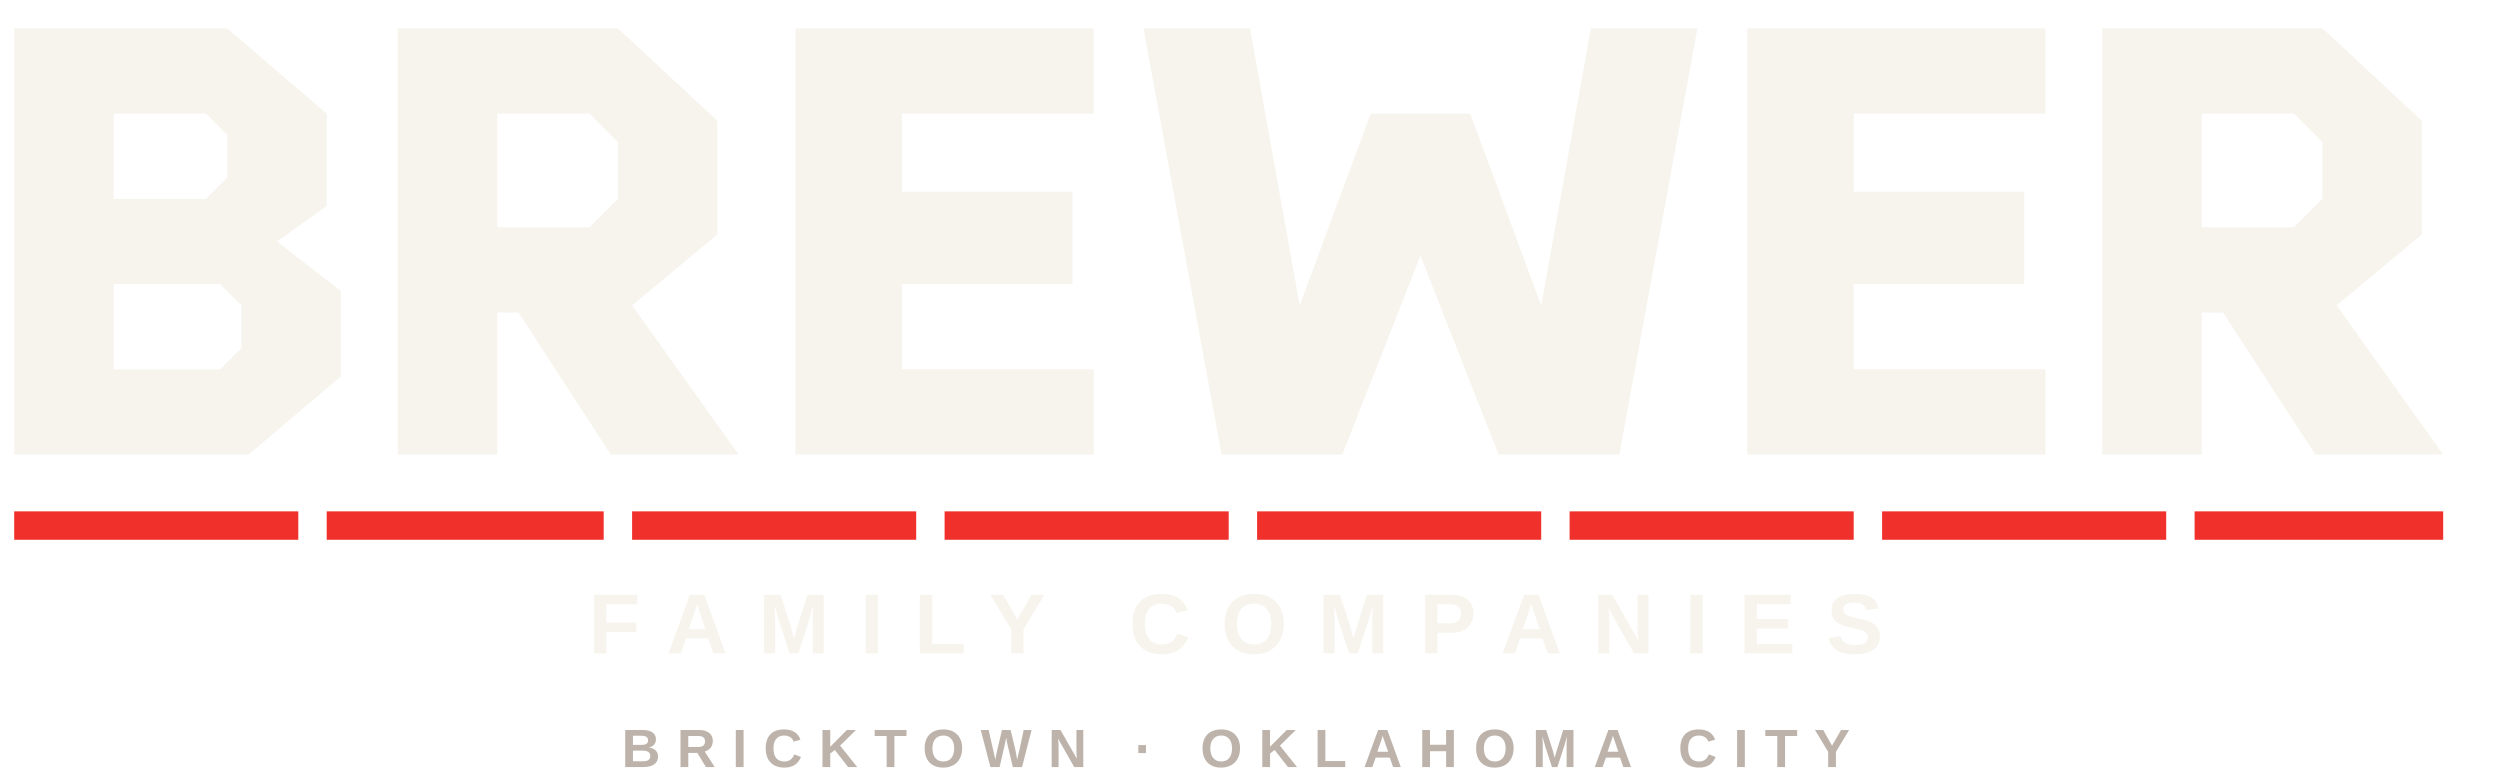
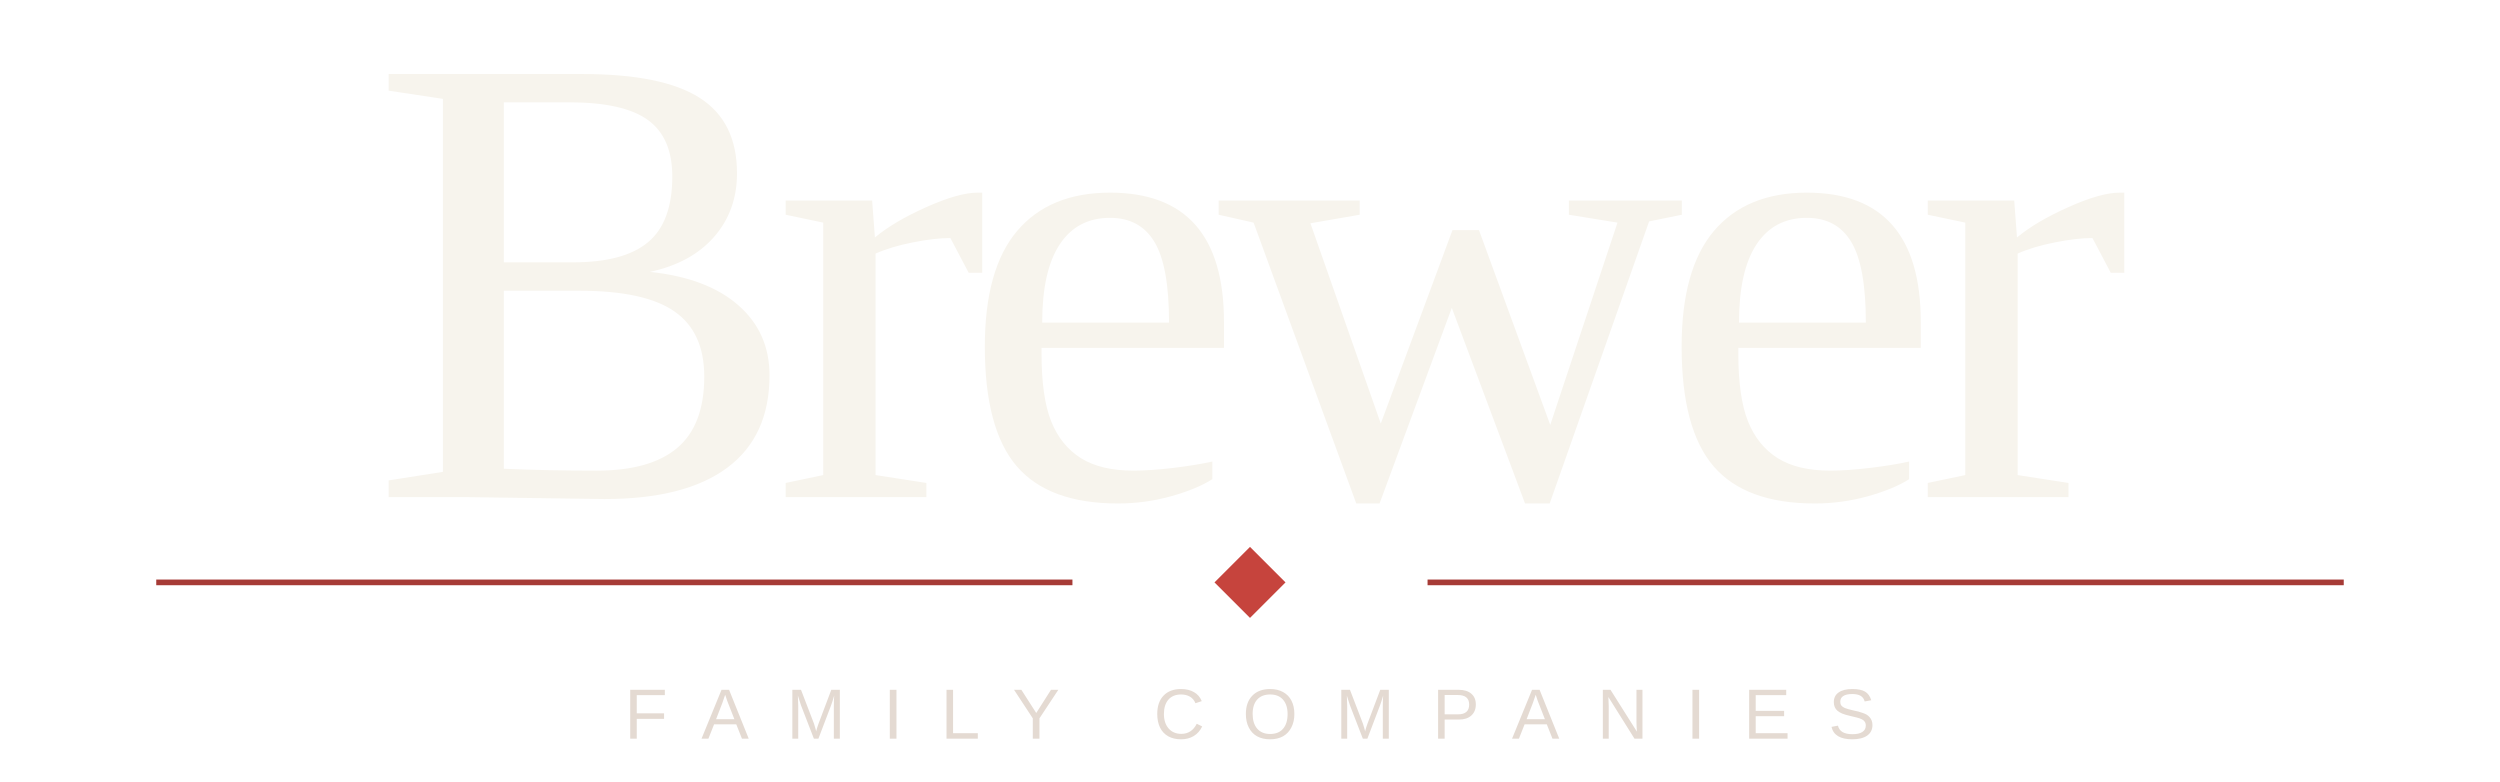
<svg xmlns="http://www.w3.org/2000/svg" viewBox="0 0 352 110" role="img" aria-labelledby="title">
-   <g fill="#f7f4ed" fill-rule="evenodd" transform="translate(2 4)">
-     <path d="M0 0H30L44 12V25L37 30L46 37V49L33 60H0ZM14 12V24H27L30 21V15L27 12ZM14 36V48H29L32 45V39L29 36Z" />
-     <path d="M54 0H85L99 13V29L87 39L102 60H84L71 40H68V60H54ZM68 12V28H81L85 24V16L81 12Z" />
-     <path d="M110 0H152V12H125V23H149V36H125V48H152V60H110Z" />
-     <path d="M159 0H174L181 39L191 12H205L215 39L222 0H237L226 60H209L198 32L187 60H170Z" />
-     <path d="M244 0H286V12H259V23H283V36H259V48H286V60H244Z" />
-     <path d="M294 0H325L339 13V29L327 39L342 60H324L311 40H308V60H294ZM308 12V28H321L325 24V16L321 12Z" />
-   </g>
-   <g fill="#ef302b">
-     <path d="M2 72H42V76H2ZM46 72H85V76H46ZM89 72H129V76H89ZM133 72H173V76H133ZM177 72H217V76H177ZM221 72H261V76H221ZM265 72H305V76H265ZM309 72H344V76H309Z" />
-   </g>
-   <text x="174" y="92" fill="#f7f4ed" text-anchor="middle" font-family="Arial,sans-serif" font-weight="700" font-size="12" letter-spacing="4.3">FAMILY COMPANIES</text>
-   <text x="174" y="108" fill="#bdb3aa" text-anchor="middle" font-family="Arial,sans-serif" font-weight="600" font-size="7.6" letter-spacing="2.3">BRICKTOWN · OKLAHOMA CITY</text>
+   <text x="176" y="70" text-anchor="middle" fill="#f7f4ed" font-family="Georgia,Times New Roman,serif" font-size="91" font-weight="400" letter-spacing="-4">Brewer</text>
+   <path d="M22 82H151M201 82H330" stroke="#a63b36" stroke-width=".8" />
+   <path d="M176 77L181 82L176 87L171 82Z" fill="#c6443d" />
+   <text x="176" y="104" text-anchor="middle" fill="#e4dad2" font-family="Arial,sans-serif" font-size="10" font-weight="500" letter-spacing="5.3">FAMILY COMPANIES</text>
</svg>
